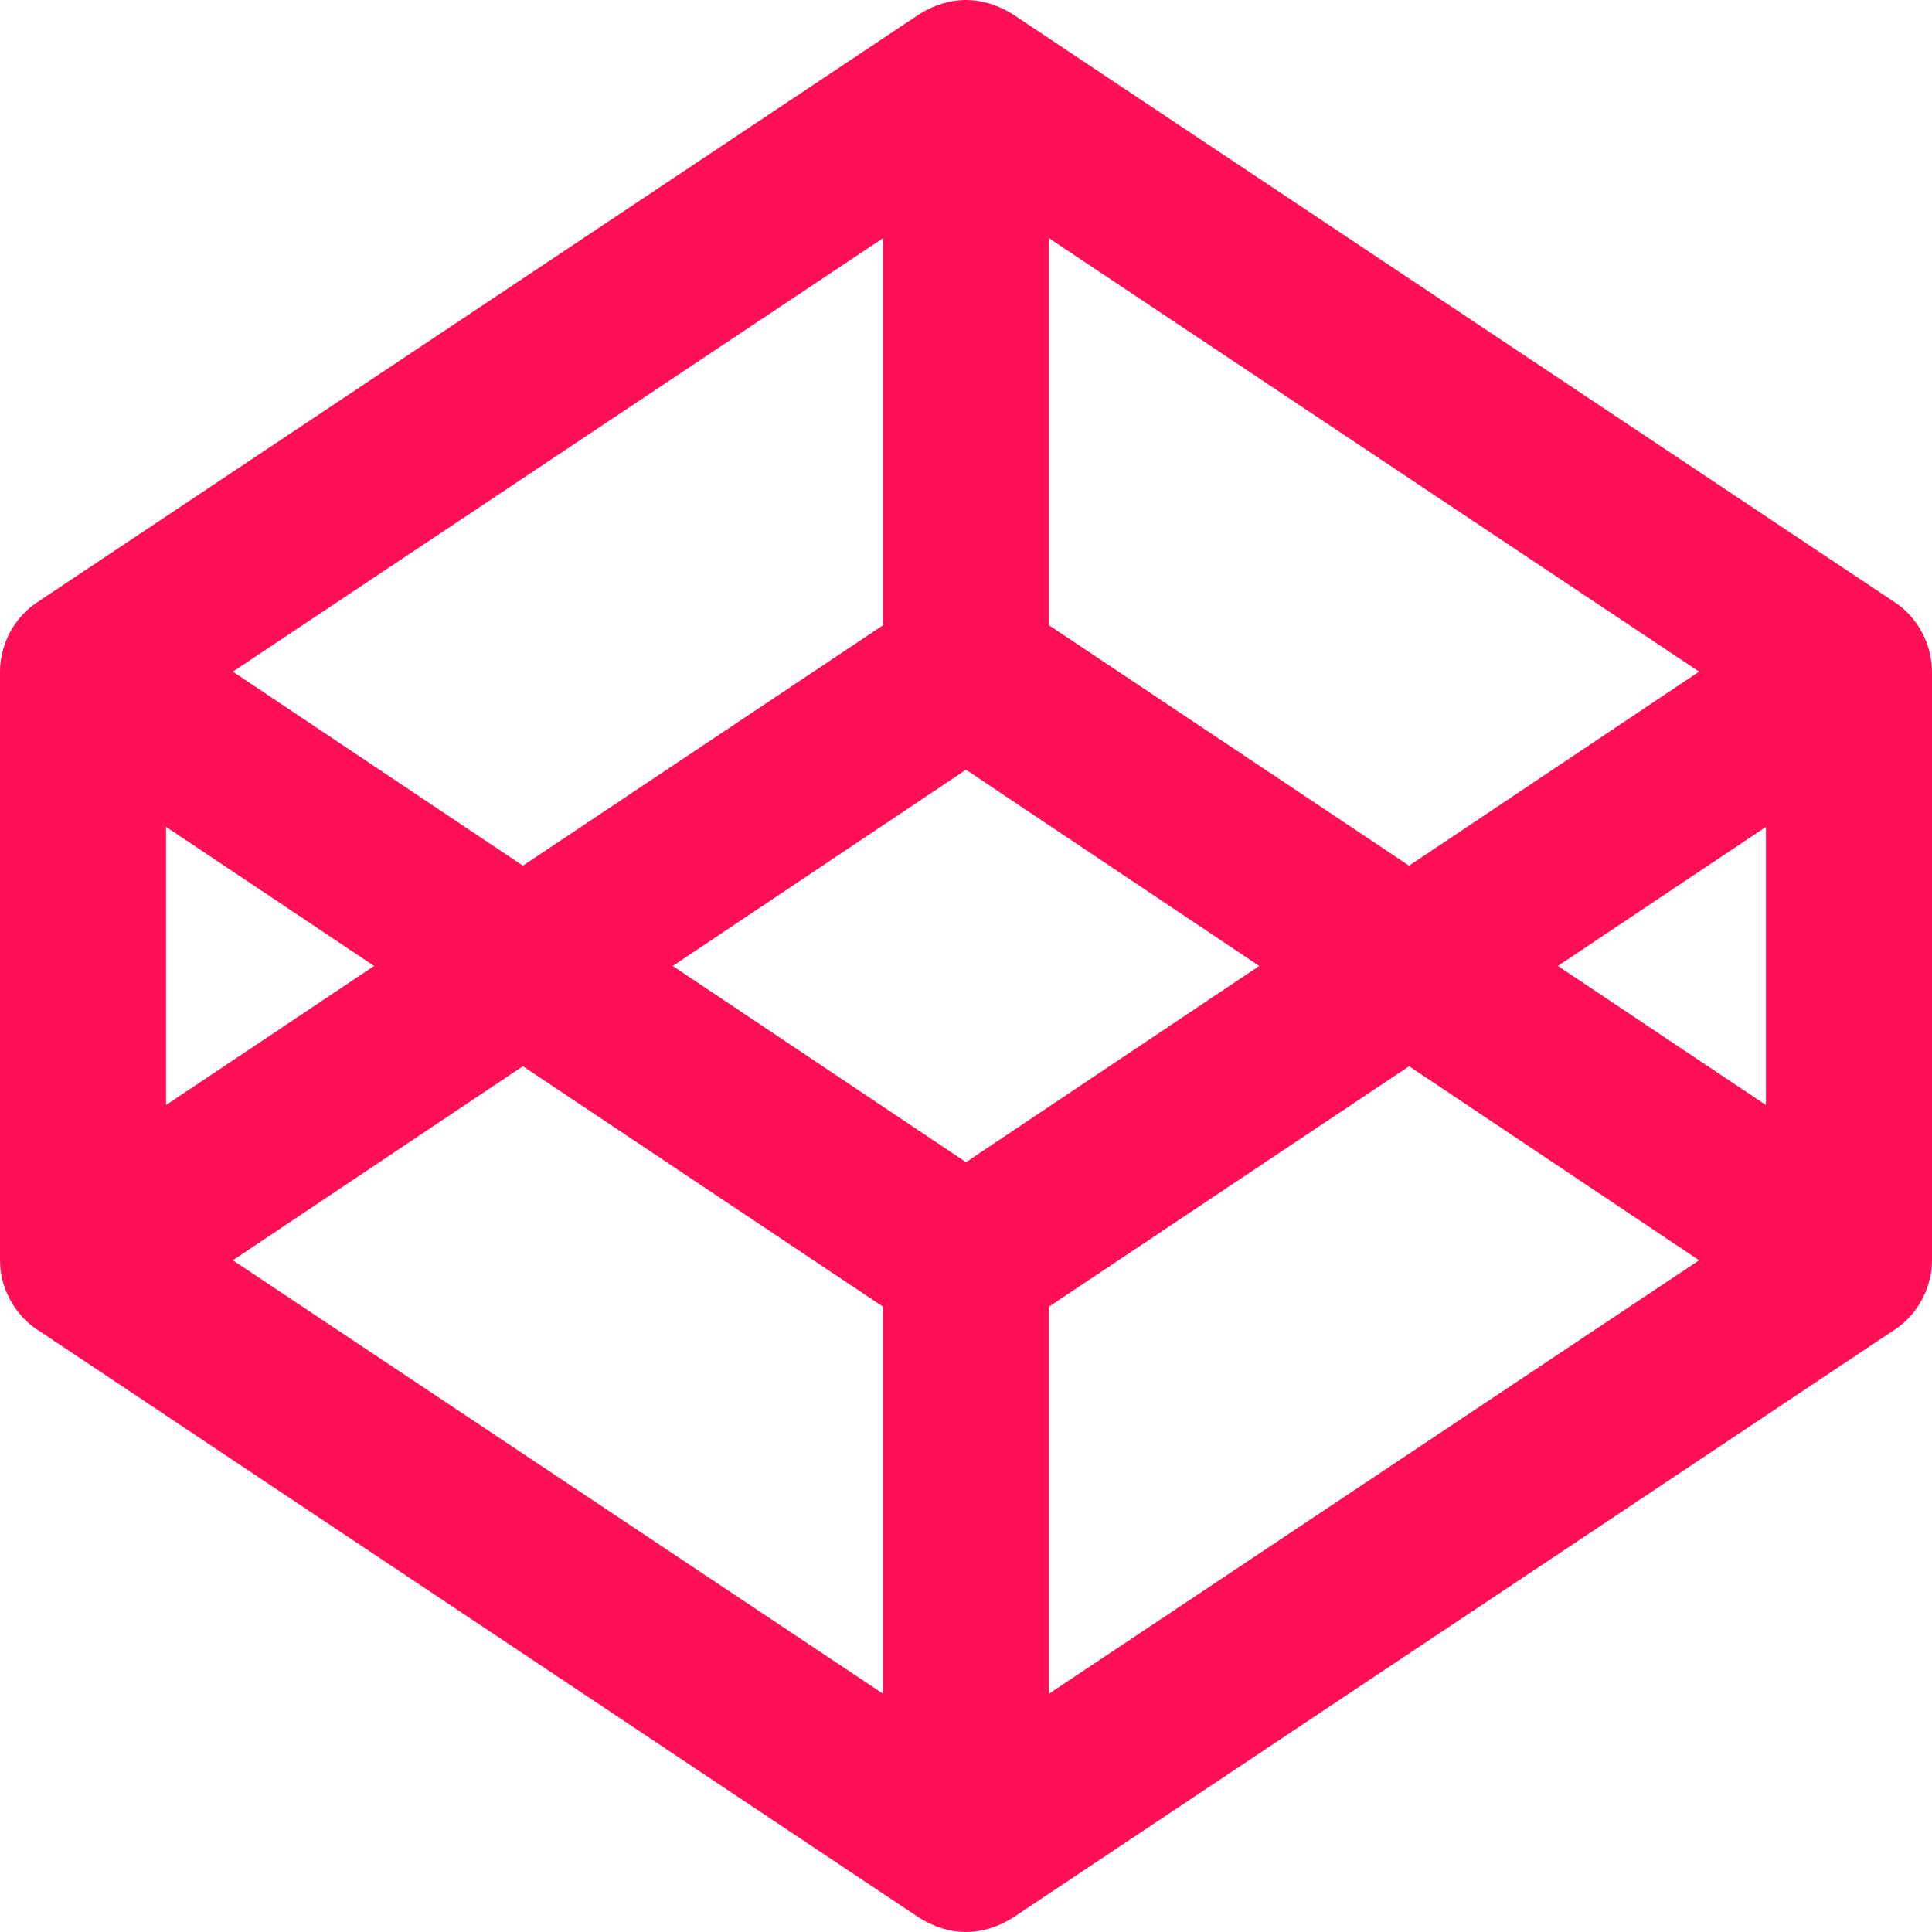
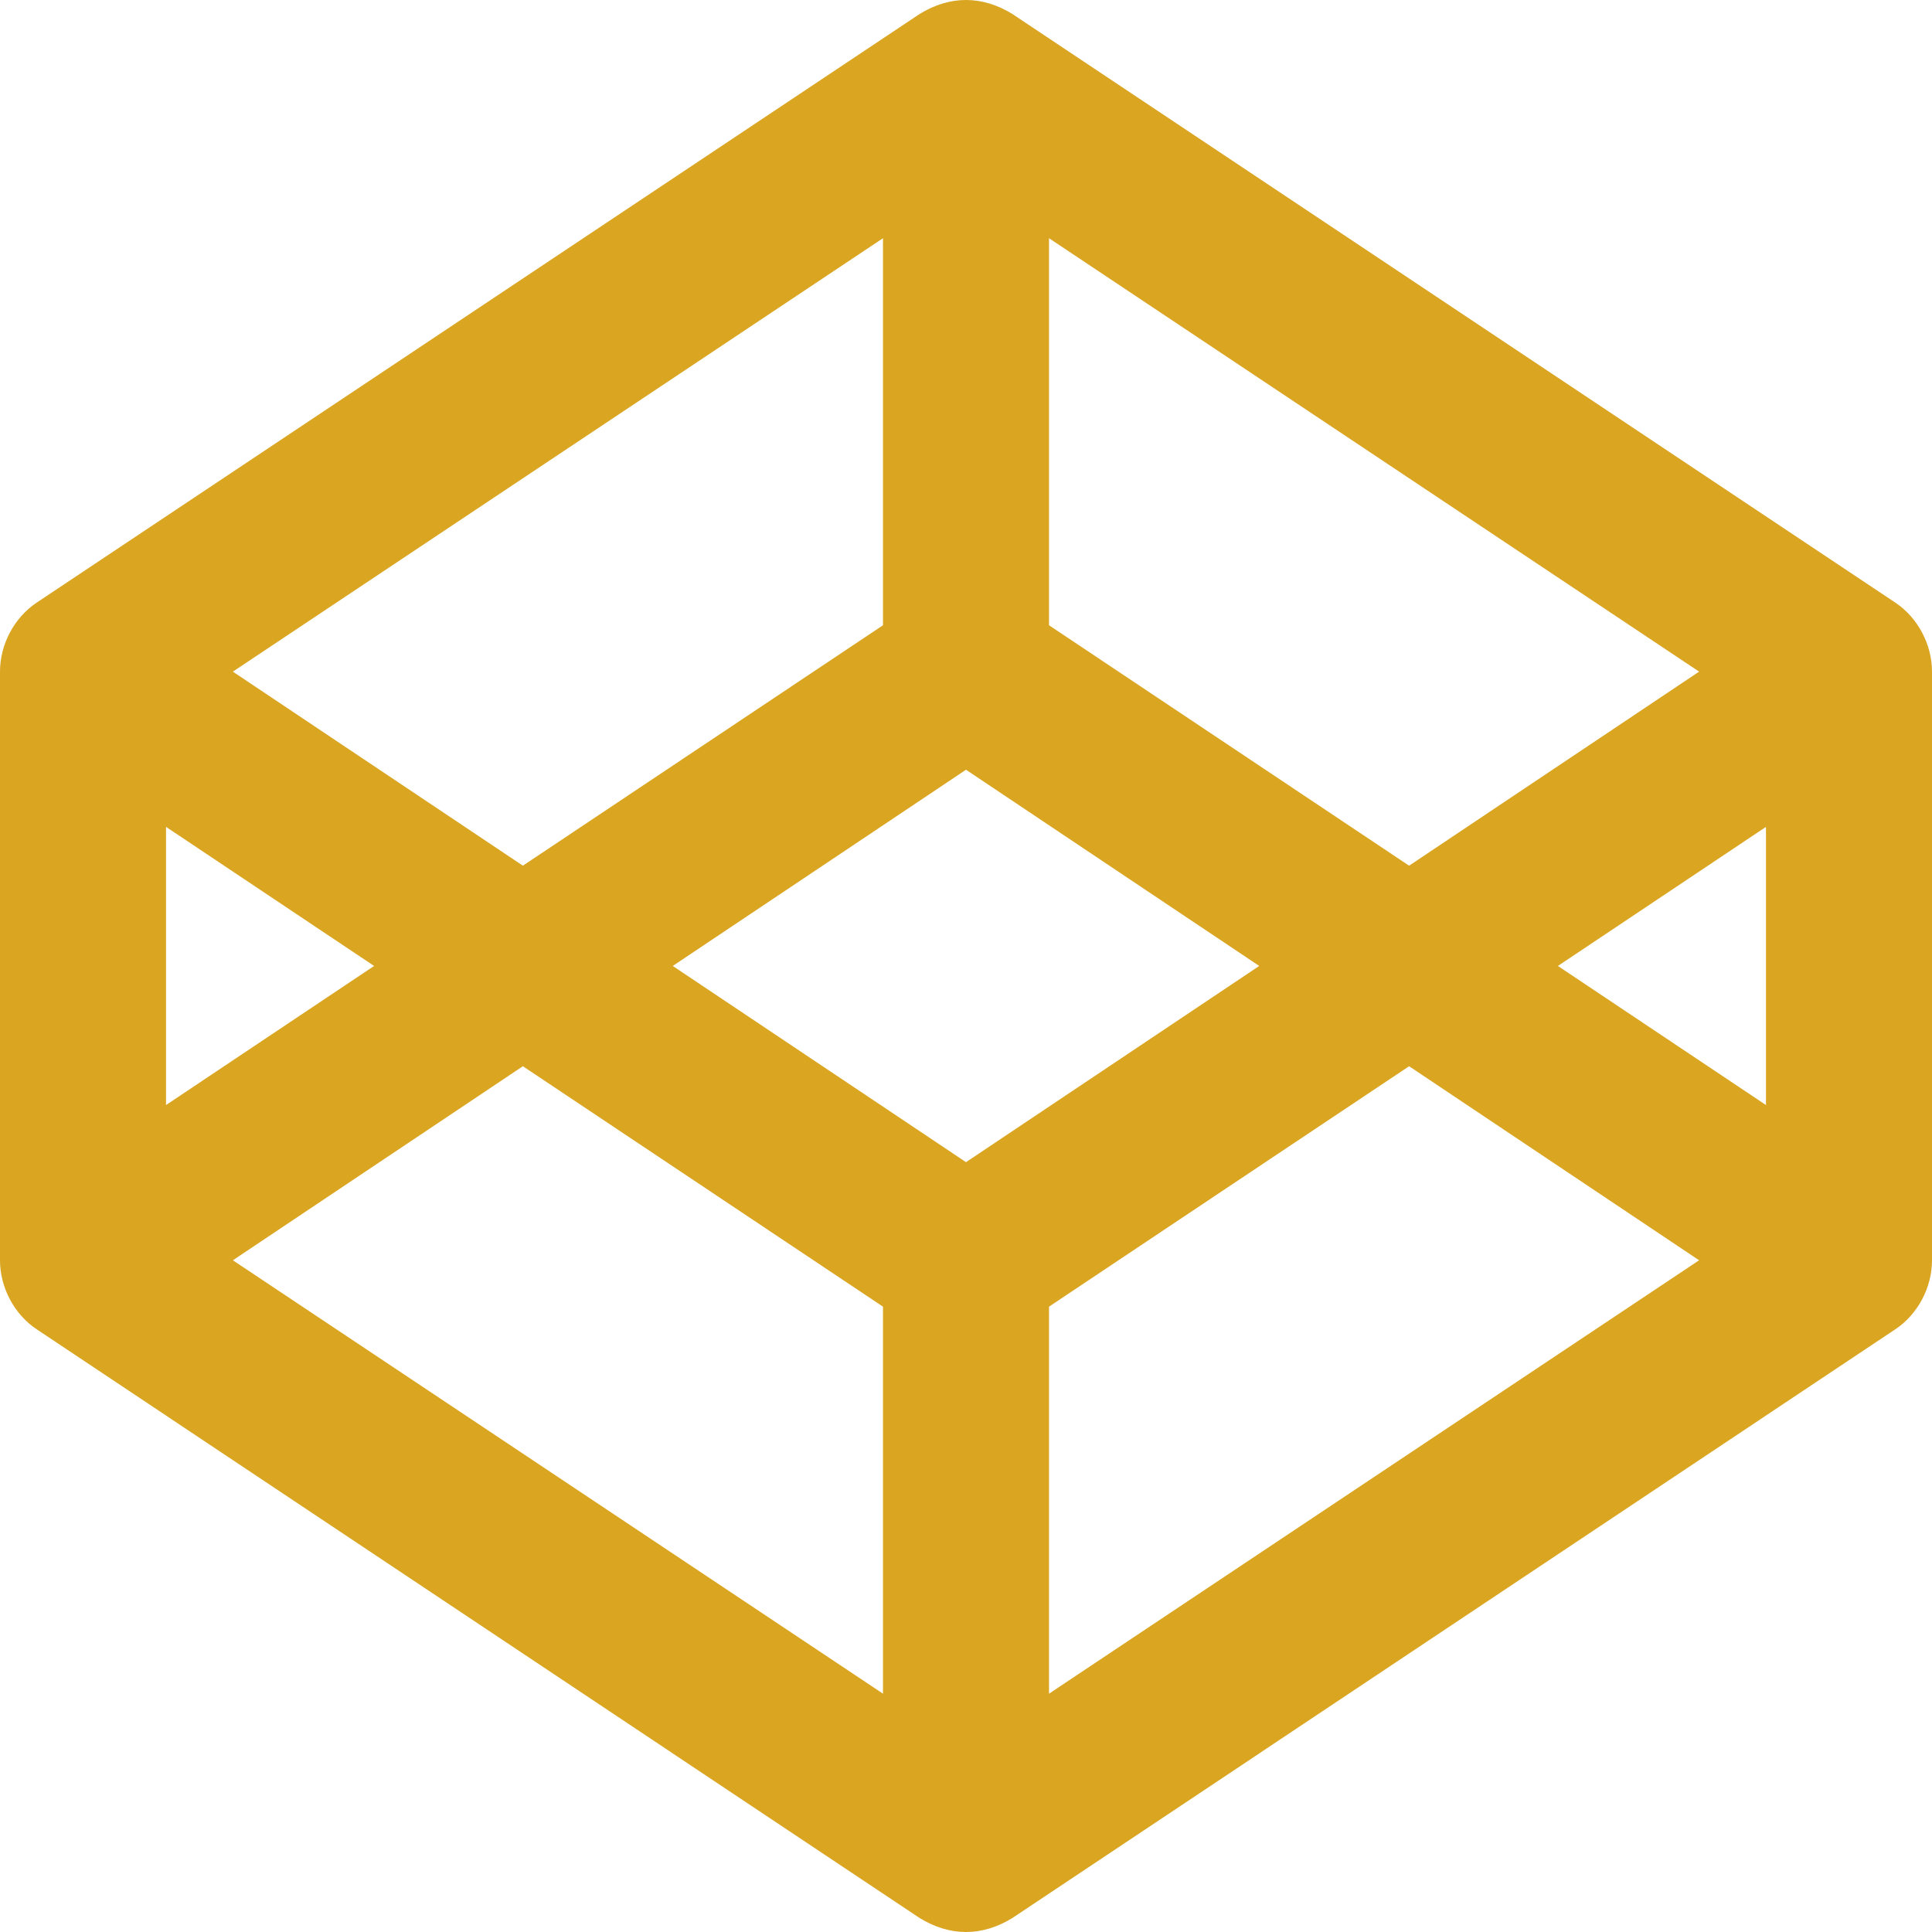
<svg xmlns="http://www.w3.org/2000/svg" viewBox="0 0 128 128">
-   <path d="M125.571 39.926l-58.5-39c-1.997-1.23-4.128-1.24-6.142 0l-58.5 39C.929 40.926 0 42.712 0 44.497v39c0 1.786.929 3.572 2.429 4.571l58.5 39.006c1.996 1.229 4.128 1.24 6.142 0l58.5-39.006c1.5-.999 2.429-2.785 2.429-4.57v-39c0-1.786-.929-3.572-2.429-4.572zm-56.07-24.144l43.07 28.715-19.214 12.858L69.5 41.425V15.784zm-11.001 0v25.644L34.642 57.354 15.428 44.498 58.5 15.782zm-47.5 39l13.786 9.215L11 73.212v-18.43zm47.5 57.43L15.428 83.497 34.642 70.64 58.5 86.569v25.643zM64 76.997l-19.428-13 19.428-13 19.428 13-19.428 13zm5.5 35.215V86.569L93.357 70.64l19.214 12.857-43.07 28.715zm47.5-39l-13.786-9.215L117 54.783v18.429z" fill="#fd1056" />
+   <path d="M125.571 39.926l-58.5-39c-1.997-1.23-4.128-1.24-6.142 0l-58.5 39C.929 40.926 0 42.712 0 44.497v39c0 1.786.929 3.572 2.429 4.571l58.5 39.006c1.996 1.229 4.128 1.24 6.142 0l58.5-39.006c1.5-.999 2.429-2.785 2.429-4.57v-39c0-1.786-.929-3.572-2.429-4.572zm-56.07-24.144l43.07 28.715-19.214 12.858L69.5 41.425V15.784zm-11.001 0v25.644L34.642 57.354 15.428 44.498 58.5 15.782zm-47.5 39l13.786 9.215L11 73.212v-18.43zm47.5 57.43L15.428 83.497 34.642 70.64 58.5 86.569v25.643zM64 76.997l-19.428-13 19.428-13 19.428 13-19.428 13zm5.5 35.215V86.569L93.357 70.64l19.214 12.857-43.07 28.715zm47.5-39l-13.786-9.215L117 54.783v18.429z" fill="#daa520" />
</svg>
